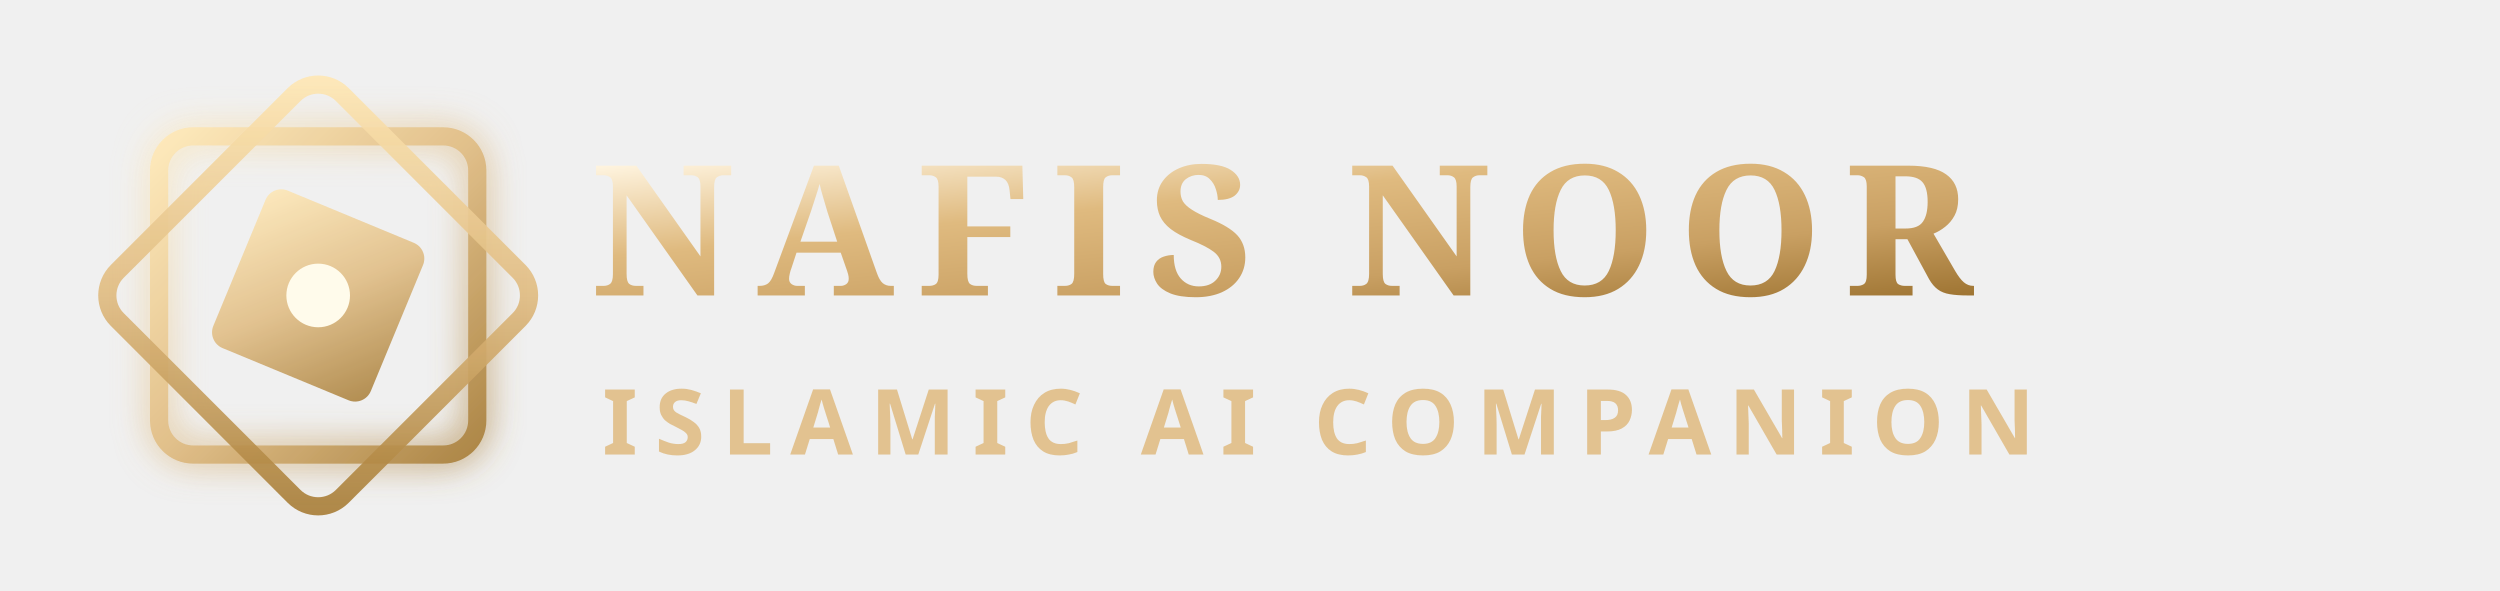
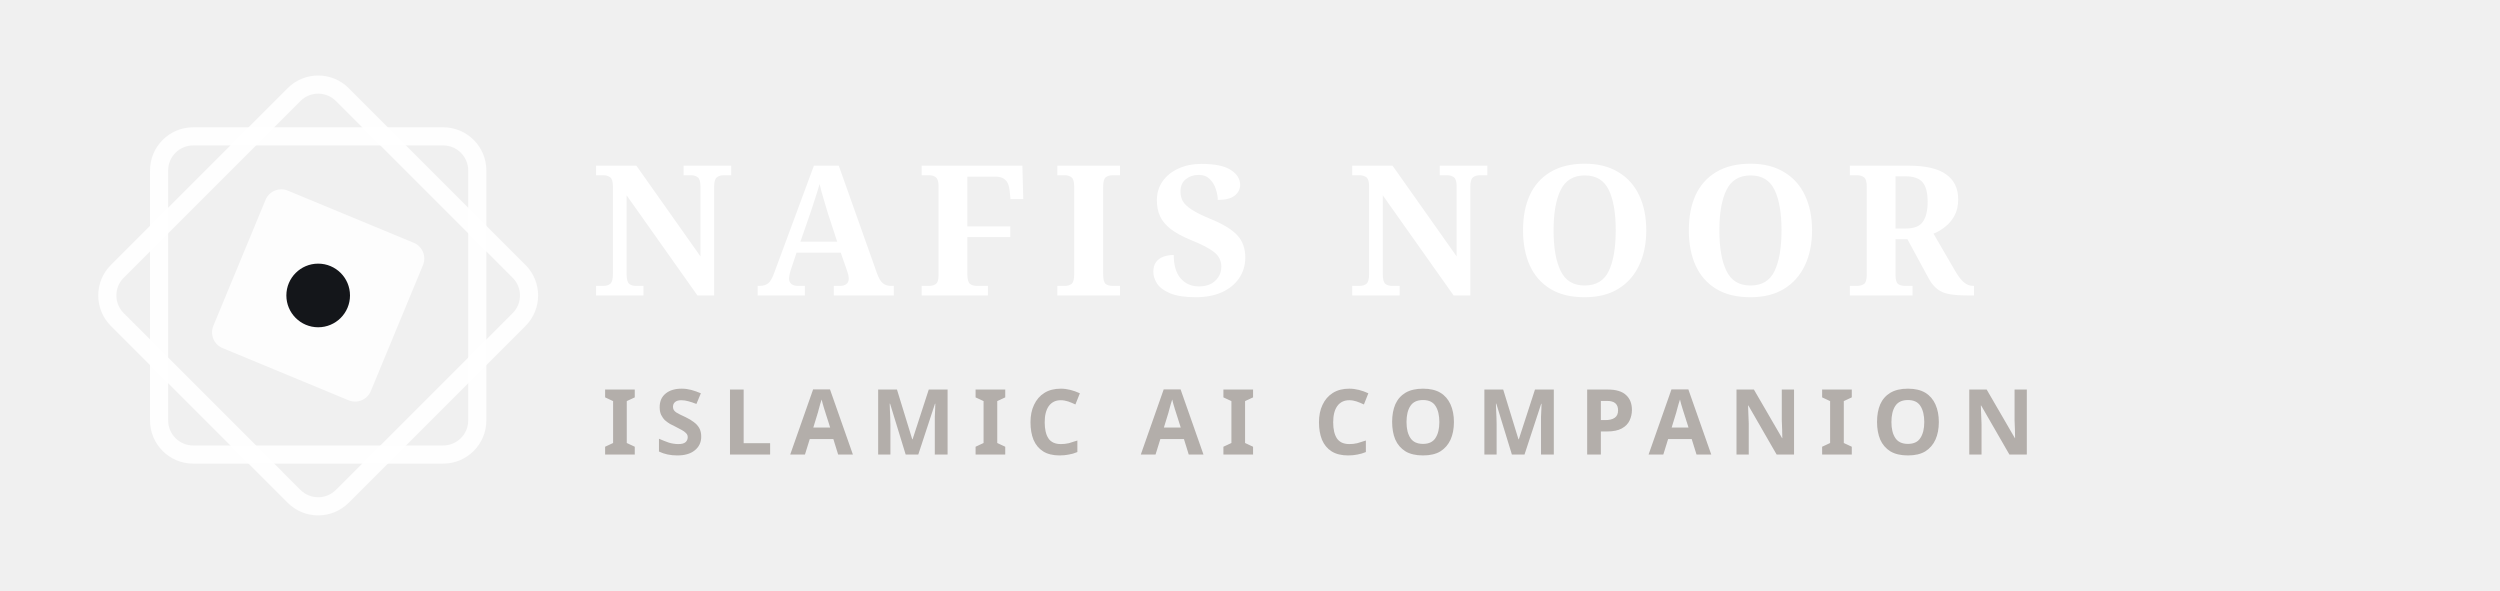
<svg xmlns="http://www.w3.org/2000/svg" viewBox="0 0 220 52" width="220" height="52" fill="none">
-   <defs>
-     <linearGradient id="goldDarkGradEn" x1="0%" y1="0%" x2="100%" y2="100%">
-       <stop offset="0%" stop-color="#FFF5E1" />
-       <stop offset="35%" stop-color="#DFBA7F" />
-       <stop offset="70%" stop-color="#C9A063" />
-       <stop offset="100%" stop-color="#9E7432" />
-     </linearGradient>
-     <linearGradient id="emblemGradEn" x1="0%" y1="0%" x2="100%" y2="100%">
-       <stop offset="0%" stop-color="#FFE8B5" />
-       <stop offset="50%" stop-color="#DFBA7F" />
-       <stop offset="100%" stop-color="#A57A33" />
-     </linearGradient>
-     <filter id="glowEn" x="-20%" y="-20%" width="140%" height="140%">
-       <feGaussianBlur stdDeviation="1.5" result="blur" />
-       <feComposite in="SourceGraphic" in2="blur" operator="over" />
-     </filter>
-   </defs>
  <g transform="translate(28, 26)">
-     <rect x="-14" y="-14" width="28" height="28" rx="3" fill="none" stroke="url(#emblemGradEn)" stroke-width="1.6" opacity="0.9" filter="url(#glowEn)" />
-     <rect x="-14" y="-14" width="28" height="28" rx="3" fill="none" stroke="url(#emblemGradEn)" stroke-width="1.6" transform="rotate(45)" opacity="0.9" />
-     <rect x="-7.5" y="-7.5" width="15" height="15" rx="1.5" fill="url(#emblemGradEn)" opacity="0.85" transform="rotate(22.5)" />
-     <circle cx="0" cy="0" r="2.8" fill="#FFFBEB" />
+     <rect x="-14" y="-14" width="28" height="28" rx="3" fill="none" stroke="#FFFFFF" stroke-width="1.6" opacity="0.9" />
+     <rect x="-14" y="-14" width="28" height="28" rx="3" fill="none" stroke="#FFFFFF" stroke-width="1.6" transform="rotate(45)" opacity="0.9" />
+     <rect x="-7.5" y="-7.5" width="15" height="15" rx="1.5" fill="#FFFFFF" opacity="0.85" transform="rotate(22.5)" />
+     <circle cx="0" cy="0" r="2.8" fill="#14161A" />
  </g>
  <g text-anchor="start">
-     <text x="52" y="26" font-family="'Cinzel', 'Trajan Pro', 'Cormorant Garamond', serif" font-size="16" font-weight="700" fill="url(#goldDarkGradEn)" letter-spacing="2">
+     <text x="52" y="26" font-family="'Cinzel', 'Trajan Pro', 'Cormorant Garamond', serif" font-size="16" font-weight="700" fill="#FFFFFF" letter-spacing="2">
      NAFIS NOOR
    </text>
-     <text x="53" y="40" font-family="'Plus Jakarta Sans', 'Outfit', sans-serif" font-size="8" font-weight="600" fill="#DFBA7F" opacity="0.85" letter-spacing="1.5">
+     <text x="53" y="40" font-family="'Plus Jakarta Sans', 'Outfit', sans-serif" font-size="8" font-weight="600" fill="#A8A29E" opacity="0.85" letter-spacing="1.5">
      ISLAMIC AI COMPANION
    </text>
  </g>
</svg>
